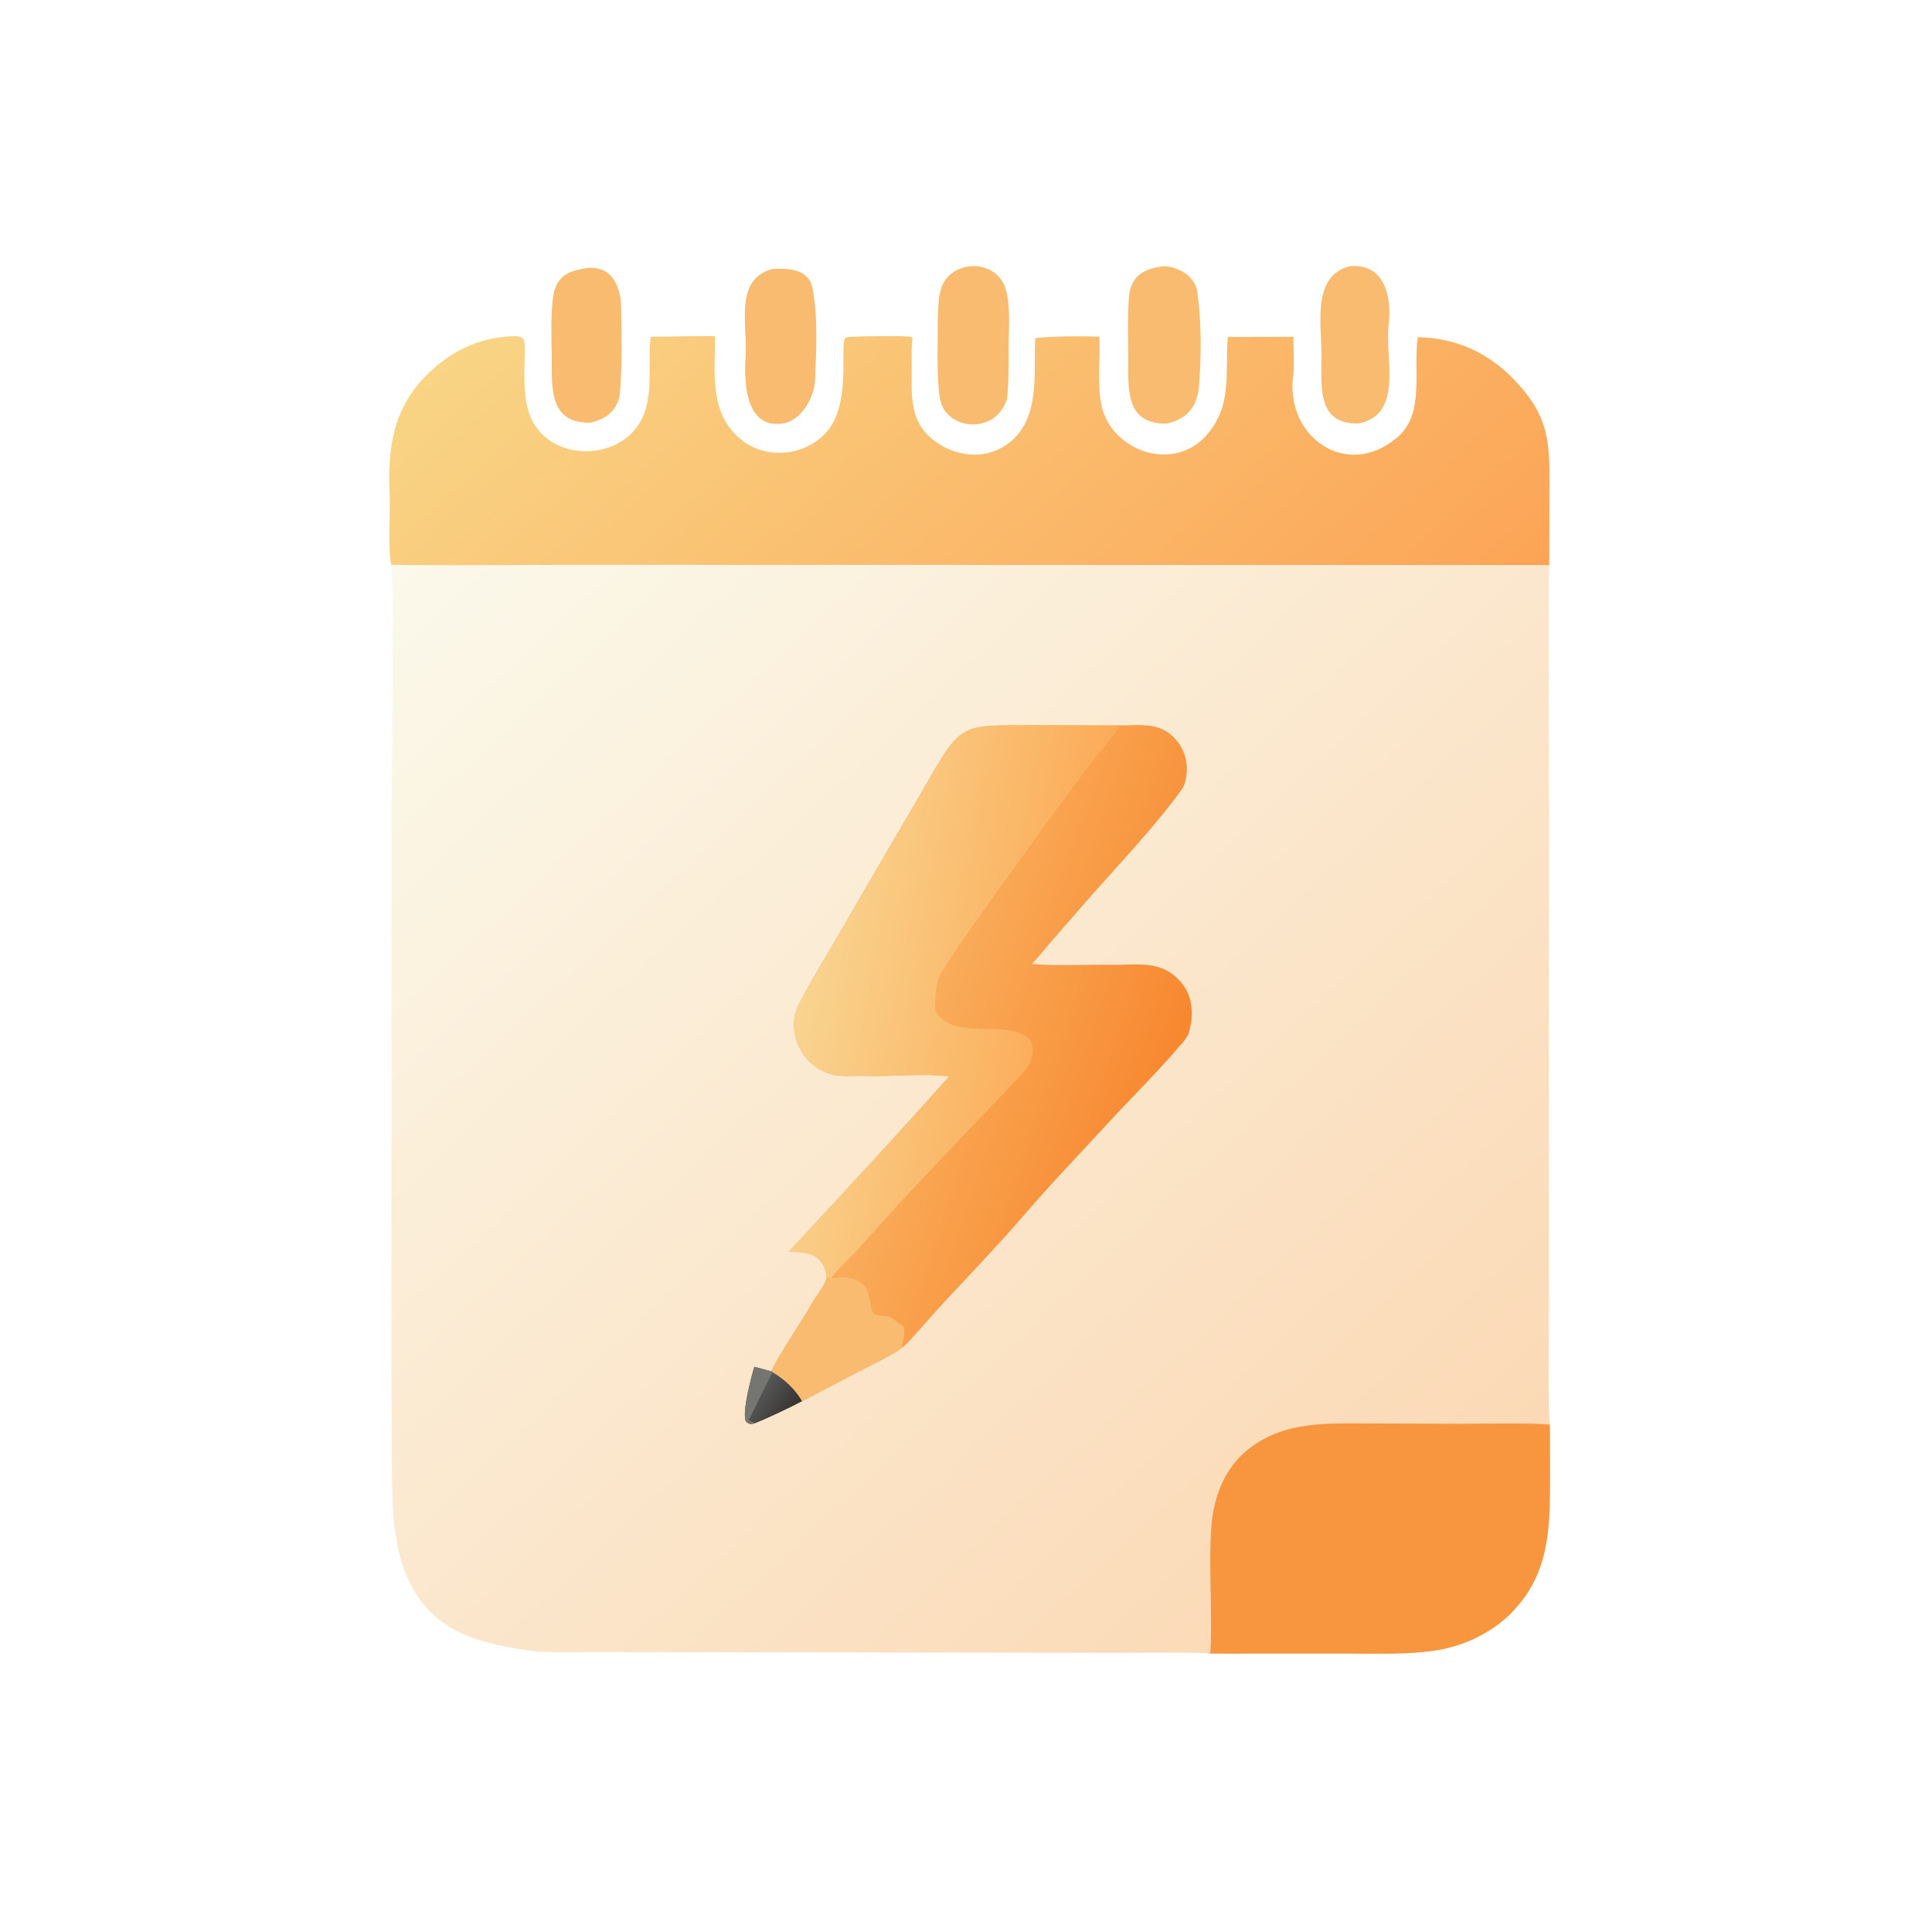
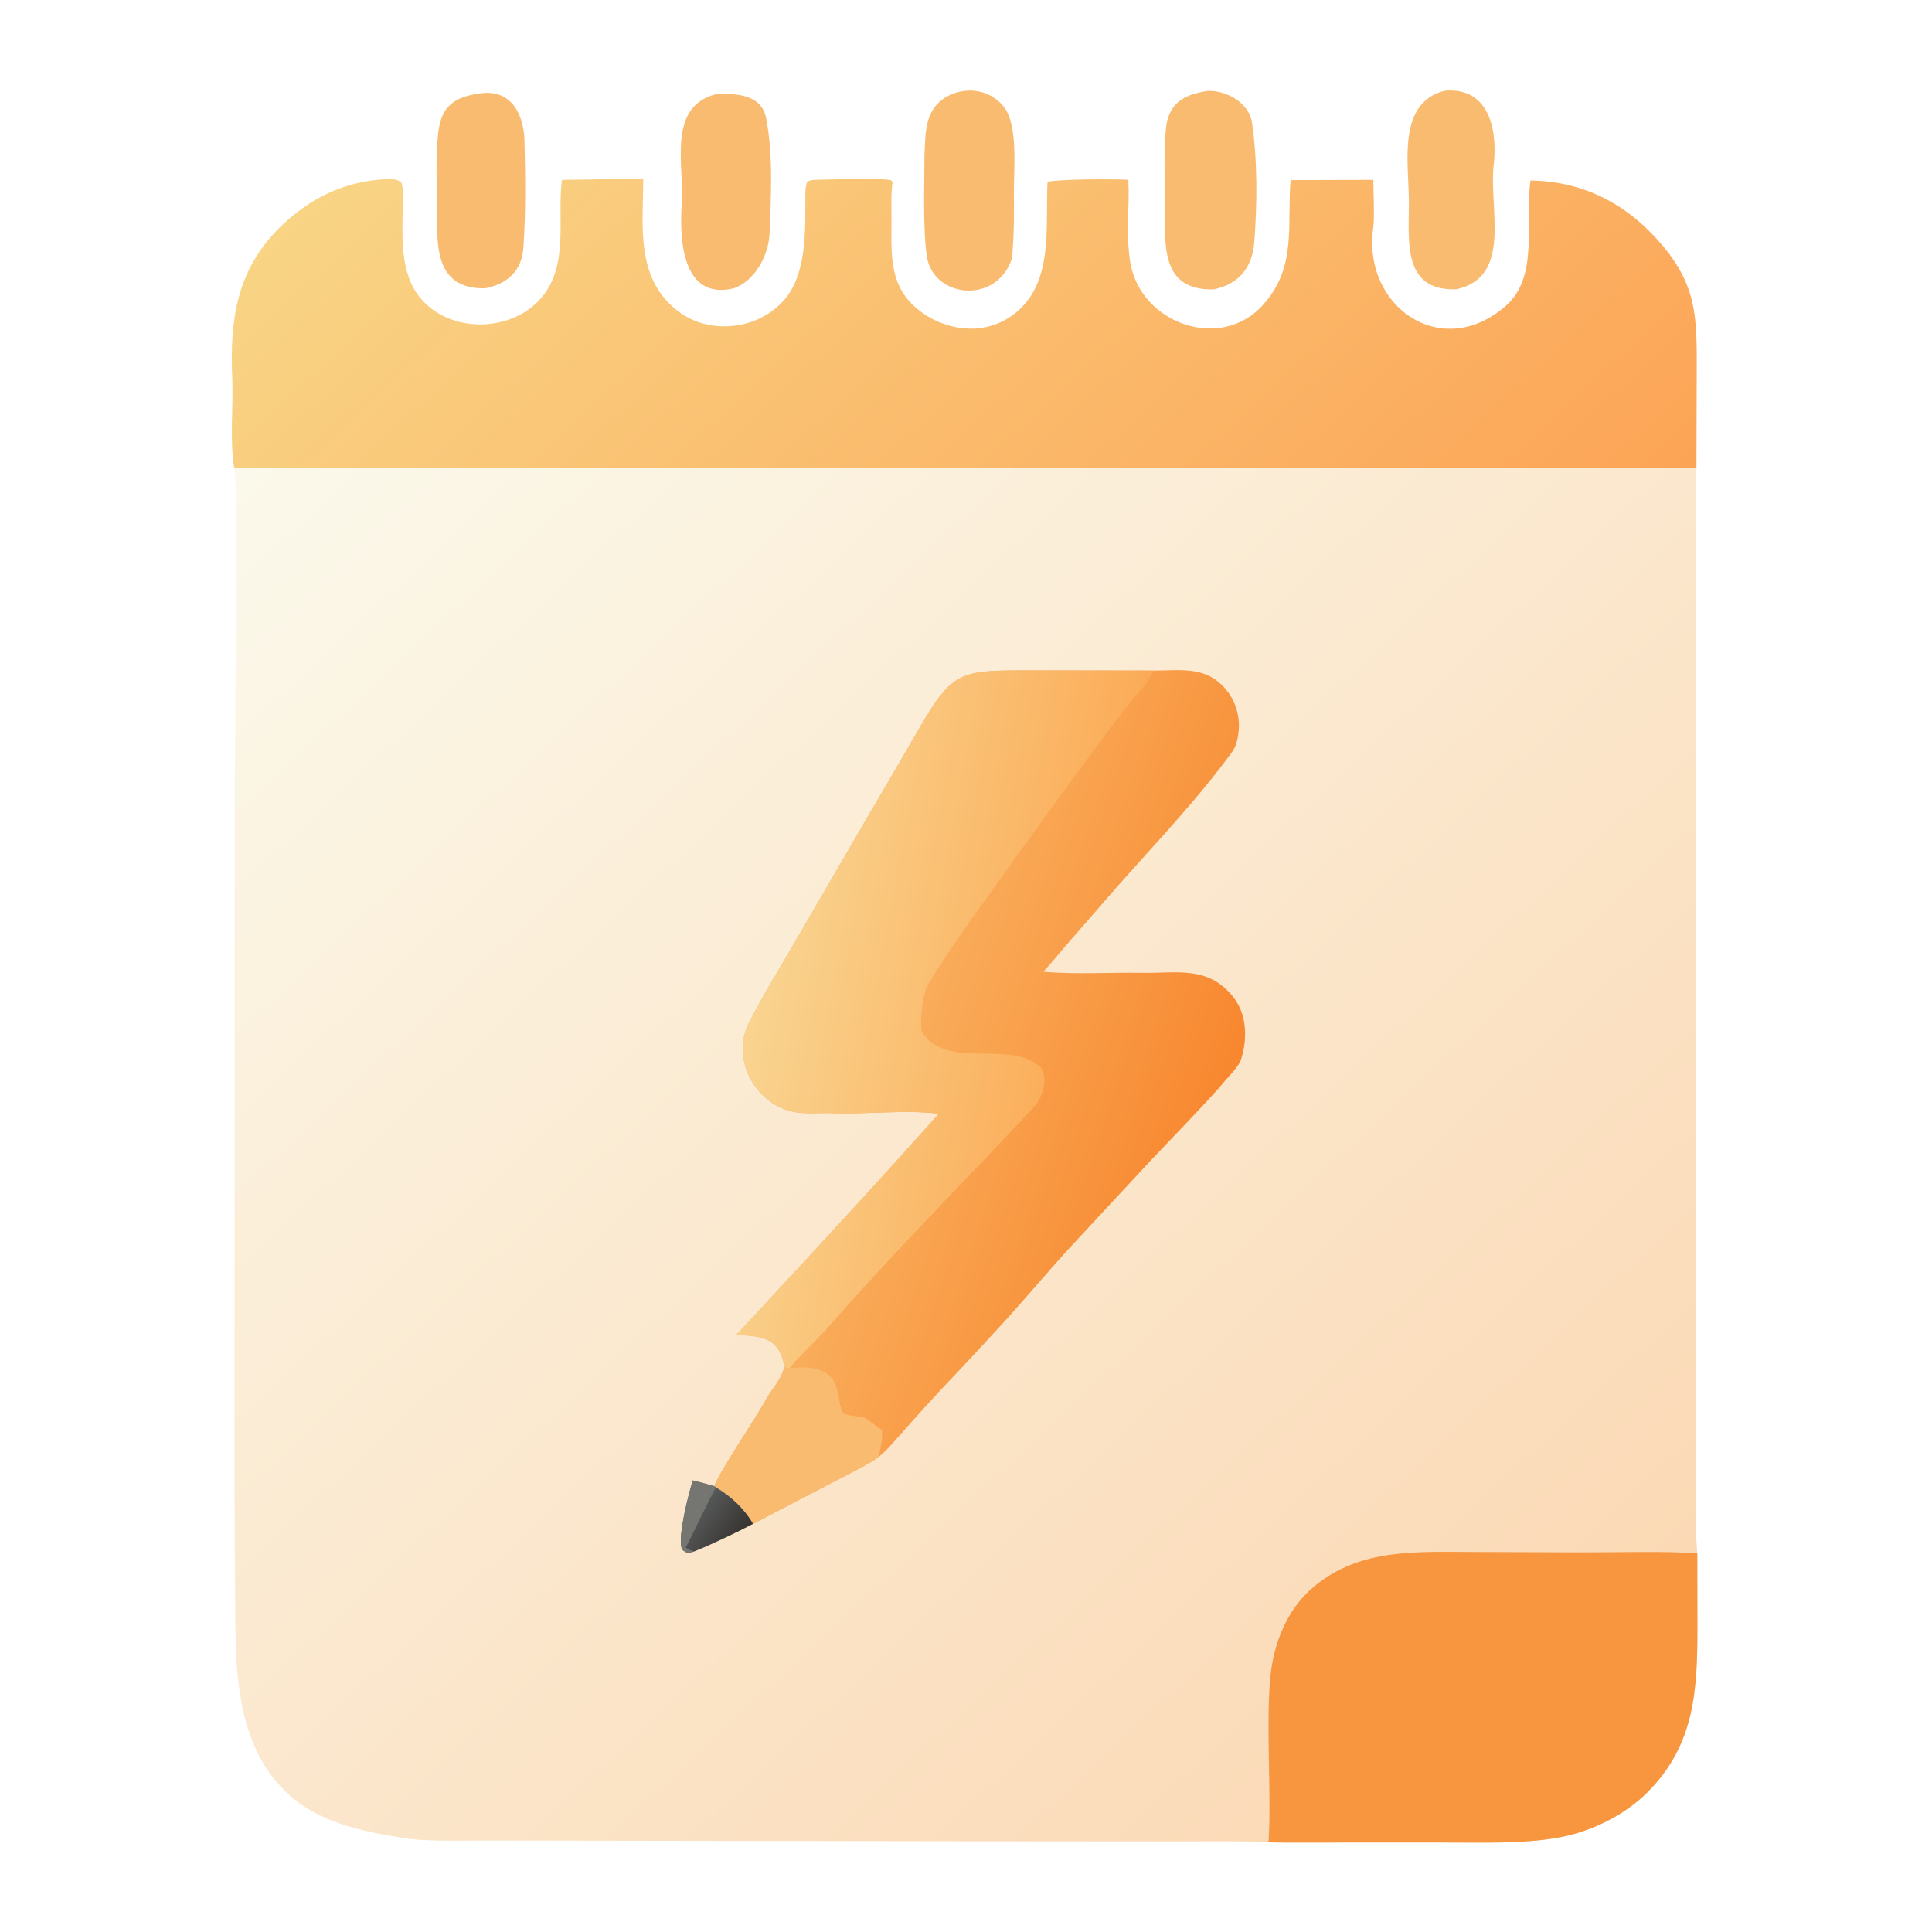
- <svg xmlns="http://www.w3.org/2000/svg" width="1024" height="1024" viewBox="0 0 1024 1024">
+ <svg xmlns="http://www.w3.org/2000/svg" width="1024" height="1024" viewBox="109 103 811 811">
  <defs>
    <linearGradient id="gradient_0" gradientUnits="userSpaceOnUse" x1="749.274" y1="819.286" x2="239.469" y2="271.194">
      <stop offset="0" stop-color="#FBD9B5" />
      <stop offset="1" stop-color="#FBF9EB" />
    </linearGradient>
  </defs>
  <path fill="url(#gradient_0)" d="M344.98 178.505C356.329 178.421 367.654 178.055 378.998 178.16C379.029 196.288 375.951 216.393 389.982 230.473C396.3 236.812 404.229 240.031 413.192 239.986C422.416 239.94 430.912 236.492 437.352 229.847C452.147 214.582 444.476 181.043 448.278 179.091C449.647 178.389 452.014 178.484 453.551 178.445C458.974 178.306 478.911 177.719 482.97 178.645L483.688 179.433C483.003 183.053 483.17 190.274 483.202 194.091C483.301 206.049 481.848 219.229 490.276 228.969C496.185 235.798 505.033 240.152 514.047 240.862C522.137 241.571 530.164 238.935 536.257 233.566C551.328 220.296 547.774 197.814 548.733 179.329C553.679 178.161 576.924 178.11 582.639 178.498C583.188 190.015 581.506 202.449 583.542 213.666C588.103 238.792 621.364 250.829 639.206 230.99C653.582 215.005 649.163 197.43 650.776 178.606L685.481 178.514C685.462 182.994 686.026 194.264 685.434 198.487C680.757 231.848 714.168 254.872 740.968 231.521C755.344 218.996 748.845 196.418 751.495 178.774C771.388 179.056 788.556 186.797 802.308 201.04C822.214 221.659 821.261 235.792 821.202 261.839L821.096 299.475C820.582 334.725 821.046 370.901 821.031 406.217L820.983 600.744L820.98 701.359C820.975 715.658 820.282 741.716 821.475 755.078L821.525 785.407C821.519 811.914 820.699 835.024 800.737 855.169C791.732 864.256 778.862 870.879 766.465 873.692C750.575 877.297 730.191 876.37 713.531 876.431L648.866 876.452C647.327 876.444 641.383 876.445 640.148 876.227C629.106 875.757 616.594 875.97 605.475 875.966L549.219 875.961L372.043 875.697L314.631 875.605C304.686 875.594 290.331 876.064 281.02 874.906C264.647 872.557 245.522 868.953 232.448 858.219C206.145 836.624 207.999 800.456 207.686 769.985C207.461 746.708 207.372 723.43 207.419 700.152L207.536 430.941C207.861 402.108 208.024 373.273 208.027 344.438C208.049 331.387 208.709 311.662 207.331 299.353C205.354 287.642 207.026 273.544 206.506 261.682C205.459 237.757 208.197 216.782 225.936 199.002C238.66 186.248 253.881 178.763 272.135 178.179C274.039 178.112 276.113 178.335 277.522 179.703C278.294 182.121 278.107 184.697 278.121 187.277C277.952 199.598 276.608 215.175 283.746 225.824C295.469 243.313 323.918 243.468 336.831 227.301C347.595 213.825 343.041 195.301 344.771 179.435C344.84 179.125 344.91 178.815 344.98 178.505Z" />
  <defs>
    <linearGradient id="gradient_1" gradientUnits="userSpaceOnUse" x1="673.38" y1="432.997" x2="351.862" y2="83.798">
      <stop offset="0" stop-color="#FCA456" />
      <stop offset="1" stop-color="#F9D485" />
    </linearGradient>
  </defs>
  <path fill="url(#gradient_1)" d="M344.98 178.505C356.329 178.421 367.654 178.055 378.998 178.16C379.029 196.288 375.951 216.393 389.982 230.473C396.3 236.812 404.229 240.031 413.192 239.986C422.416 239.94 430.912 236.492 437.352 229.847C452.147 214.582 444.476 181.043 448.278 179.091C449.647 178.389 452.014 178.484 453.551 178.445C458.974 178.306 478.911 177.719 482.97 178.645L483.688 179.433C483.003 183.053 483.17 190.274 483.202 194.091C483.301 206.049 481.848 219.229 490.276 228.969C496.185 235.798 505.033 240.152 514.047 240.862C522.137 241.571 530.164 238.935 536.257 233.566C551.328 220.296 547.774 197.814 548.733 179.329C553.679 178.161 576.924 178.11 582.639 178.498C583.188 190.015 581.506 202.449 583.542 213.666C588.103 238.792 621.364 250.829 639.206 230.99C653.582 215.005 649.163 197.43 650.776 178.606L685.481 178.514C685.462 182.994 686.026 194.264 685.434 198.487C680.757 231.848 714.168 254.872 740.968 231.521C755.344 218.996 748.845 196.418 751.495 178.774C771.388 179.056 788.556 186.797 802.308 201.04C822.214 221.659 821.261 235.792 821.202 261.839L821.096 299.475L424.788 299.384L297.369 299.367C267.631 299.416 237.034 299.831 207.331 299.353C205.354 287.642 207.026 273.544 206.506 261.682C205.459 237.757 208.197 216.782 225.936 199.002C238.66 186.248 253.881 178.763 272.135 178.179C274.039 178.112 276.113 178.335 277.522 179.703C278.294 182.121 278.107 184.697 278.121 187.277C277.952 199.598 276.608 215.175 283.746 225.824C295.469 243.313 323.918 243.468 336.831 227.301C347.595 213.825 343.041 195.301 344.771 179.435C344.84 179.125 344.91 178.815 344.98 178.505Z" />
  <path fill="#F7963F" d="M640.148 876.227C640.956 876.124 640.478 876.235 641.534 875.729C642.738 854.23 640.36 829.02 642.208 807.225C643.674 792.683 649.144 778.667 660.404 769.146C679.888 752.671 704.269 754.447 728.406 754.476L771.537 754.639C785.354 754.702 808.764 753.991 821.475 755.078L821.525 785.407C821.519 811.914 820.699 835.024 800.737 855.169C791.732 864.256 778.862 870.879 766.465 873.692C750.575 877.297 730.191 876.37 713.531 876.431L648.866 876.452C647.327 876.444 641.383 876.445 640.148 876.227Z" />
  <defs>
    <linearGradient id="gradient_2" gradientUnits="userSpaceOnUse" x1="619.858" y1="573.239" x2="491.919" y2="529.497">
      <stop offset="0" stop-color="#F8872F" />
      <stop offset="1" stop-color="#F9AD5B" />
    </linearGradient>
  </defs>
  <path fill="url(#gradient_2)" d="M503.112 570.512C489.074 568.717 472.377 570.868 458.099 570.269C452.777 570.046 447.02 570.793 441.79 569.667C425.653 566.191 415.619 546.9 423.563 532.005C429.327 520.67 435.657 510.556 441.884 499.799L474.751 443.243C479.653 434.968 484.503 426.663 489.302 418.328C510.147 382.204 508.071 384.498 549.562 384.42L594.23 384.488C604.463 384.38 614.079 382.903 621.851 390.498C626.48 394.988 629.081 401.17 629.054 407.618C629.058 410.973 628.291 415.748 626.318 418.471C612.227 437.914 594.504 456.532 578.634 474.443L556.93 499.337C554.008 502.711 549.929 507.811 546.949 510.896C560.391 512.137 574.68 511.127 588.327 511.371C602.864 511.632 616.029 508.22 626.566 521.361C632.428 528.672 632.754 538.901 629.952 547.721C628.862 551.153 623.52 556.026 621.216 559.091C611.819 569.625 601.892 579.736 592.19 589.984L559.354 625.355C550.512 634.914 541.851 645.232 533.131 654.974C523.371 665.708 513.495 676.335 503.504 686.853C498.279 692.469 493.136 698.162 488.079 703.93C485.399 706.938 481.145 711.989 478.1 714.353C475.161 716.938 463.036 722.896 458.721 725.144L425.132 742.661C421.348 736.193 415.966 731.197 409.587 727.381L408.863 726.877C410.327 721.806 427.088 697.004 430.613 690.351C432.645 686.514 436.969 682.181 438.205 676.938C436.551 664.514 428.331 663.539 417.976 663.507C446.027 633.247 475.724 601.236 503.112 570.512Z" />
  <defs>
    <linearGradient id="gradient_3" gradientUnits="userSpaceOnUse" x1="562.801" y1="539.588" x2="426.341" y2="514.09">
      <stop offset="0" stop-color="#FBAB57" />
      <stop offset="1" stop-color="#F9D490" />
    </linearGradient>
  </defs>
  <path fill="url(#gradient_3)" d="M503.112 570.512C489.074 568.717 472.377 570.868 458.099 570.269C452.777 570.046 447.02 570.793 441.79 569.667C425.653 566.191 415.619 546.9 423.563 532.005C429.327 520.67 435.657 510.556 441.884 499.799L474.751 443.243C479.653 434.968 484.503 426.663 489.302 418.328C510.147 382.204 508.071 384.498 549.562 384.42L594.23 384.488C591.991 385.557 591.698 387.978 589.918 390.129C585.331 395.673 580.722 401.093 576.388 406.846C558.411 430.992 540.69 455.329 523.229 479.851C515.211 491.082 505.59 504.388 498.578 516.238C496.263 520.15 495.158 531.083 495.799 535.867L496.202 536.49C506.728 552.487 533.613 539.004 545.938 551.177C549.178 555.991 546.453 564.058 542.846 567.917C513.878 598.91 483.861 628.936 455.948 660.934C453.07 664.233 442.131 674.545 440.456 677.481C439.385 677.357 439.248 677.259 438.205 676.938C436.551 664.514 428.331 663.539 417.976 663.507C446.027 633.247 475.724 601.236 503.112 570.512Z" />
  <path fill="#F9BB6F" d="M438.205 676.938C439.248 677.259 439.385 677.357 440.456 677.481C445.726 676.685 451.615 676.559 456.132 679.656C461.752 683.51 460.273 690.849 462.746 695.826C463.572 697.488 470.473 697.424 471.849 698.102C474.129 699.227 476.777 701.904 479.285 703.231C479.474 709.18 478.07 711.734 478.1 714.353C475.161 716.938 463.036 722.896 458.721 725.144L425.132 742.661C421.348 736.193 415.966 731.197 409.587 727.381L408.863 726.877C410.327 721.806 427.088 697.004 430.613 690.351C432.645 686.514 436.969 682.181 438.205 676.938Z" />
  <defs>
    <linearGradient id="gradient_4" gradientUnits="userSpaceOnUse" x1="417.205" y1="749.804" x2="401.94" y2="738.738">
      <stop offset="0" stop-color="#393533" />
      <stop offset="1" stop-color="#555857" />
    </linearGradient>
  </defs>
  <path fill="url(#gradient_4)" d="M399.797 724.434C402.751 725.127 405.92 726.063 408.863 726.877L409.587 727.381C415.966 731.197 421.348 736.193 425.132 742.661C418.82 746.011 407.149 751.582 400.469 754.22C399.101 754.69 398.921 754.651 397.455 754.775C396.423 754.258 395.385 753.911 395.065 752.62C393.648 746.895 398.186 729.763 399.797 724.434Z" />
  <path fill="#757572" d="M399.797 724.434C402.751 725.127 405.92 726.063 408.863 726.877L409.587 727.381C408.131 729.197 399.3 748.154 396.841 752.569C398.352 753.671 398.728 753.701 400.469 754.22C399.101 754.69 398.921 754.651 397.455 754.775C396.423 754.258 395.385 753.911 395.065 752.62C393.648 746.895 398.186 729.763 399.797 724.434Z" />
  <path fill="#F9BB6F" d="M310.748 142.163C323.708 140.405 328.894 151.114 329.161 162.094C329.524 177.014 329.732 192.136 328.702 207.025C328.024 216.829 321.817 222.244 312.624 224.03C290.043 224.355 292.645 203.633 292.418 187.496C292.286 178.106 291.921 168.093 292.948 158.781C294.232 147.149 300.146 143.611 310.748 142.163Z" />
  <path fill="#F9BB6F" d="M615.999 141.138C623.932 140.887 633.328 146.195 634.555 154.463C636.89 170.197 636.738 188.693 635.517 204.533C634.688 215.302 629.204 222.22 618.45 224.488C595.163 225.044 598.238 204.086 597.991 187.525C597.847 177.829 597.604 167.603 598.325 157.975C599.183 146.519 605.482 142.777 615.999 141.138Z" />
  <path fill="#F9BB6F" d="M497.049 168.758C497.512 160.721 496.887 151.666 503.288 145.83C507.141 142.317 512.622 140.66 517.775 141.077C522.675 141.478 527.196 143.872 530.281 147.7C536.467 155.442 534.537 173.625 534.598 183.407C534.652 191.981 534.757 203.399 533.687 211.8C527.035 231.092 500.609 227.895 498.068 210.628C496.335 198.858 497.073 181.229 497.049 168.758Z" />
  <path fill="#F9BB6F" d="M409.398 142.568C417.563 142.117 428.403 142.449 430.527 152.231C433.629 167.647 432.657 185.368 432.026 201.114C431.664 210.149 425.859 220.967 417.046 224.007C395.158 229.309 394.153 203.018 395.204 188.492C396.334 172.877 388.811 147.96 409.398 142.568Z" />
  <path fill="#F9BB6F" d="M715.482 141.067C734.417 139.471 737.658 158.039 736.02 172.238C733.899 190.632 744.011 219.165 720.395 224.425C696.669 225.257 700.72 202.8 700.394 185.849C700.085 169.822 695.99 146.047 715.482 141.067Z" />
</svg>
